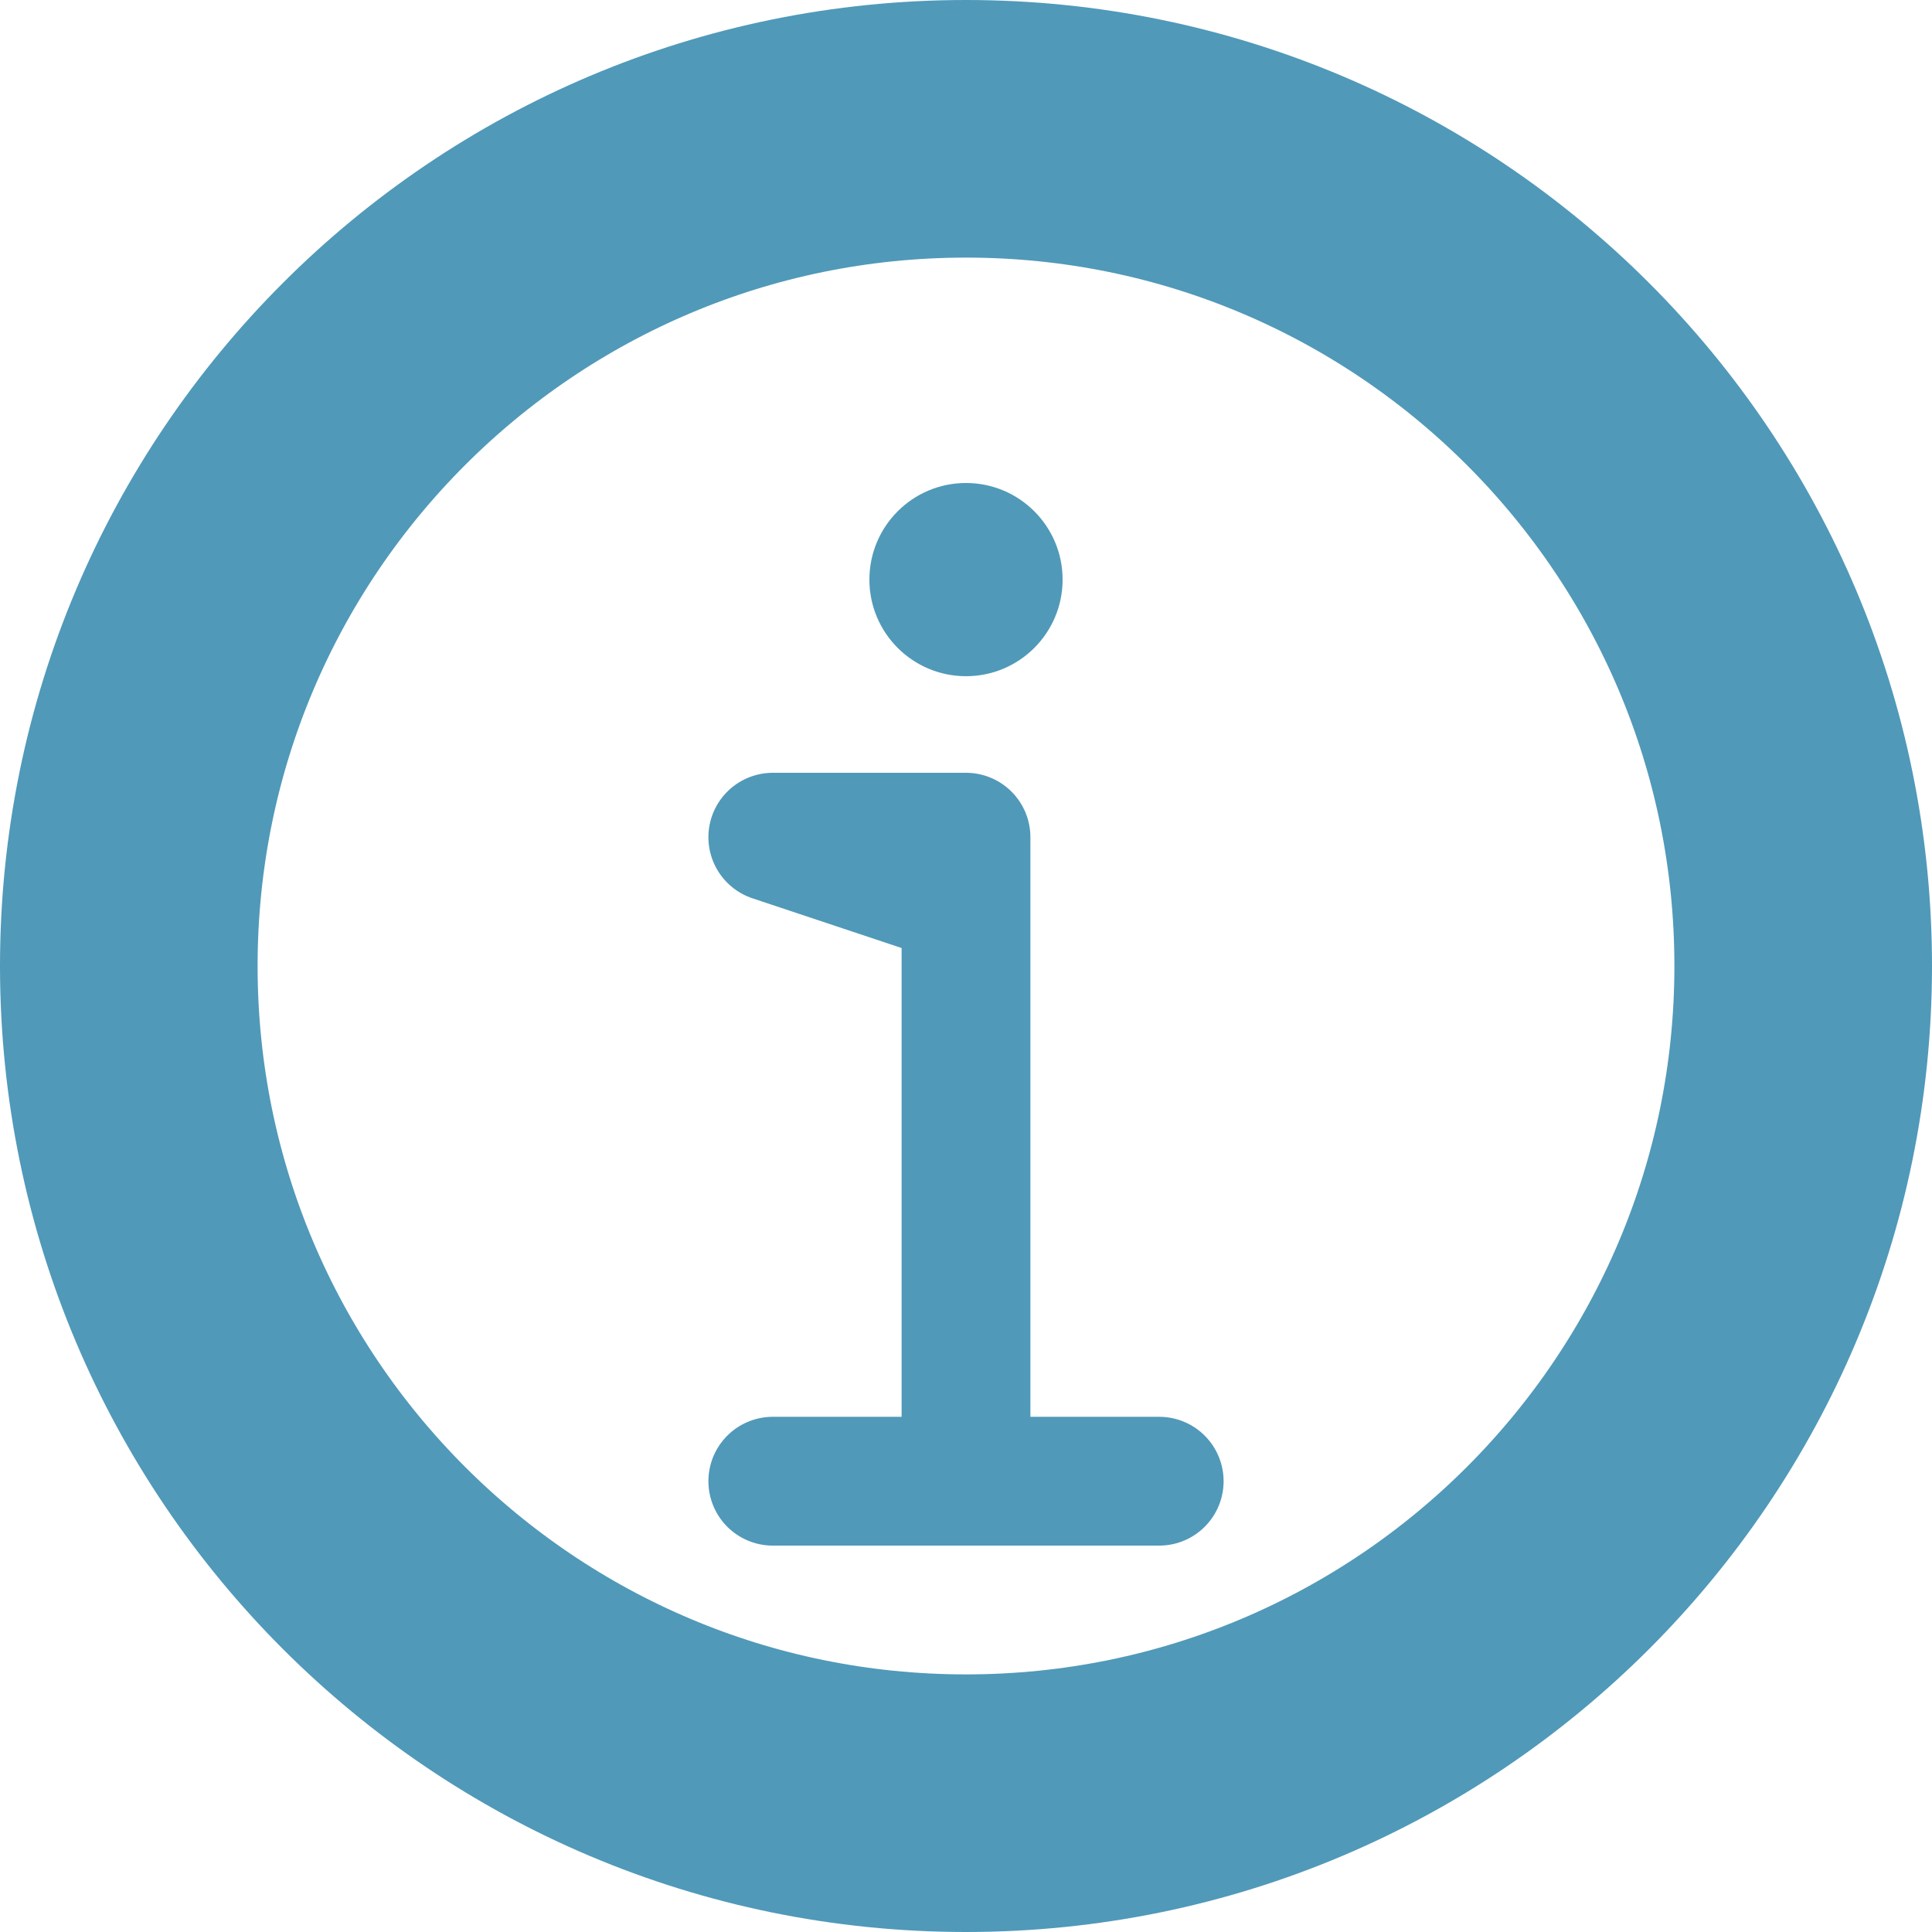
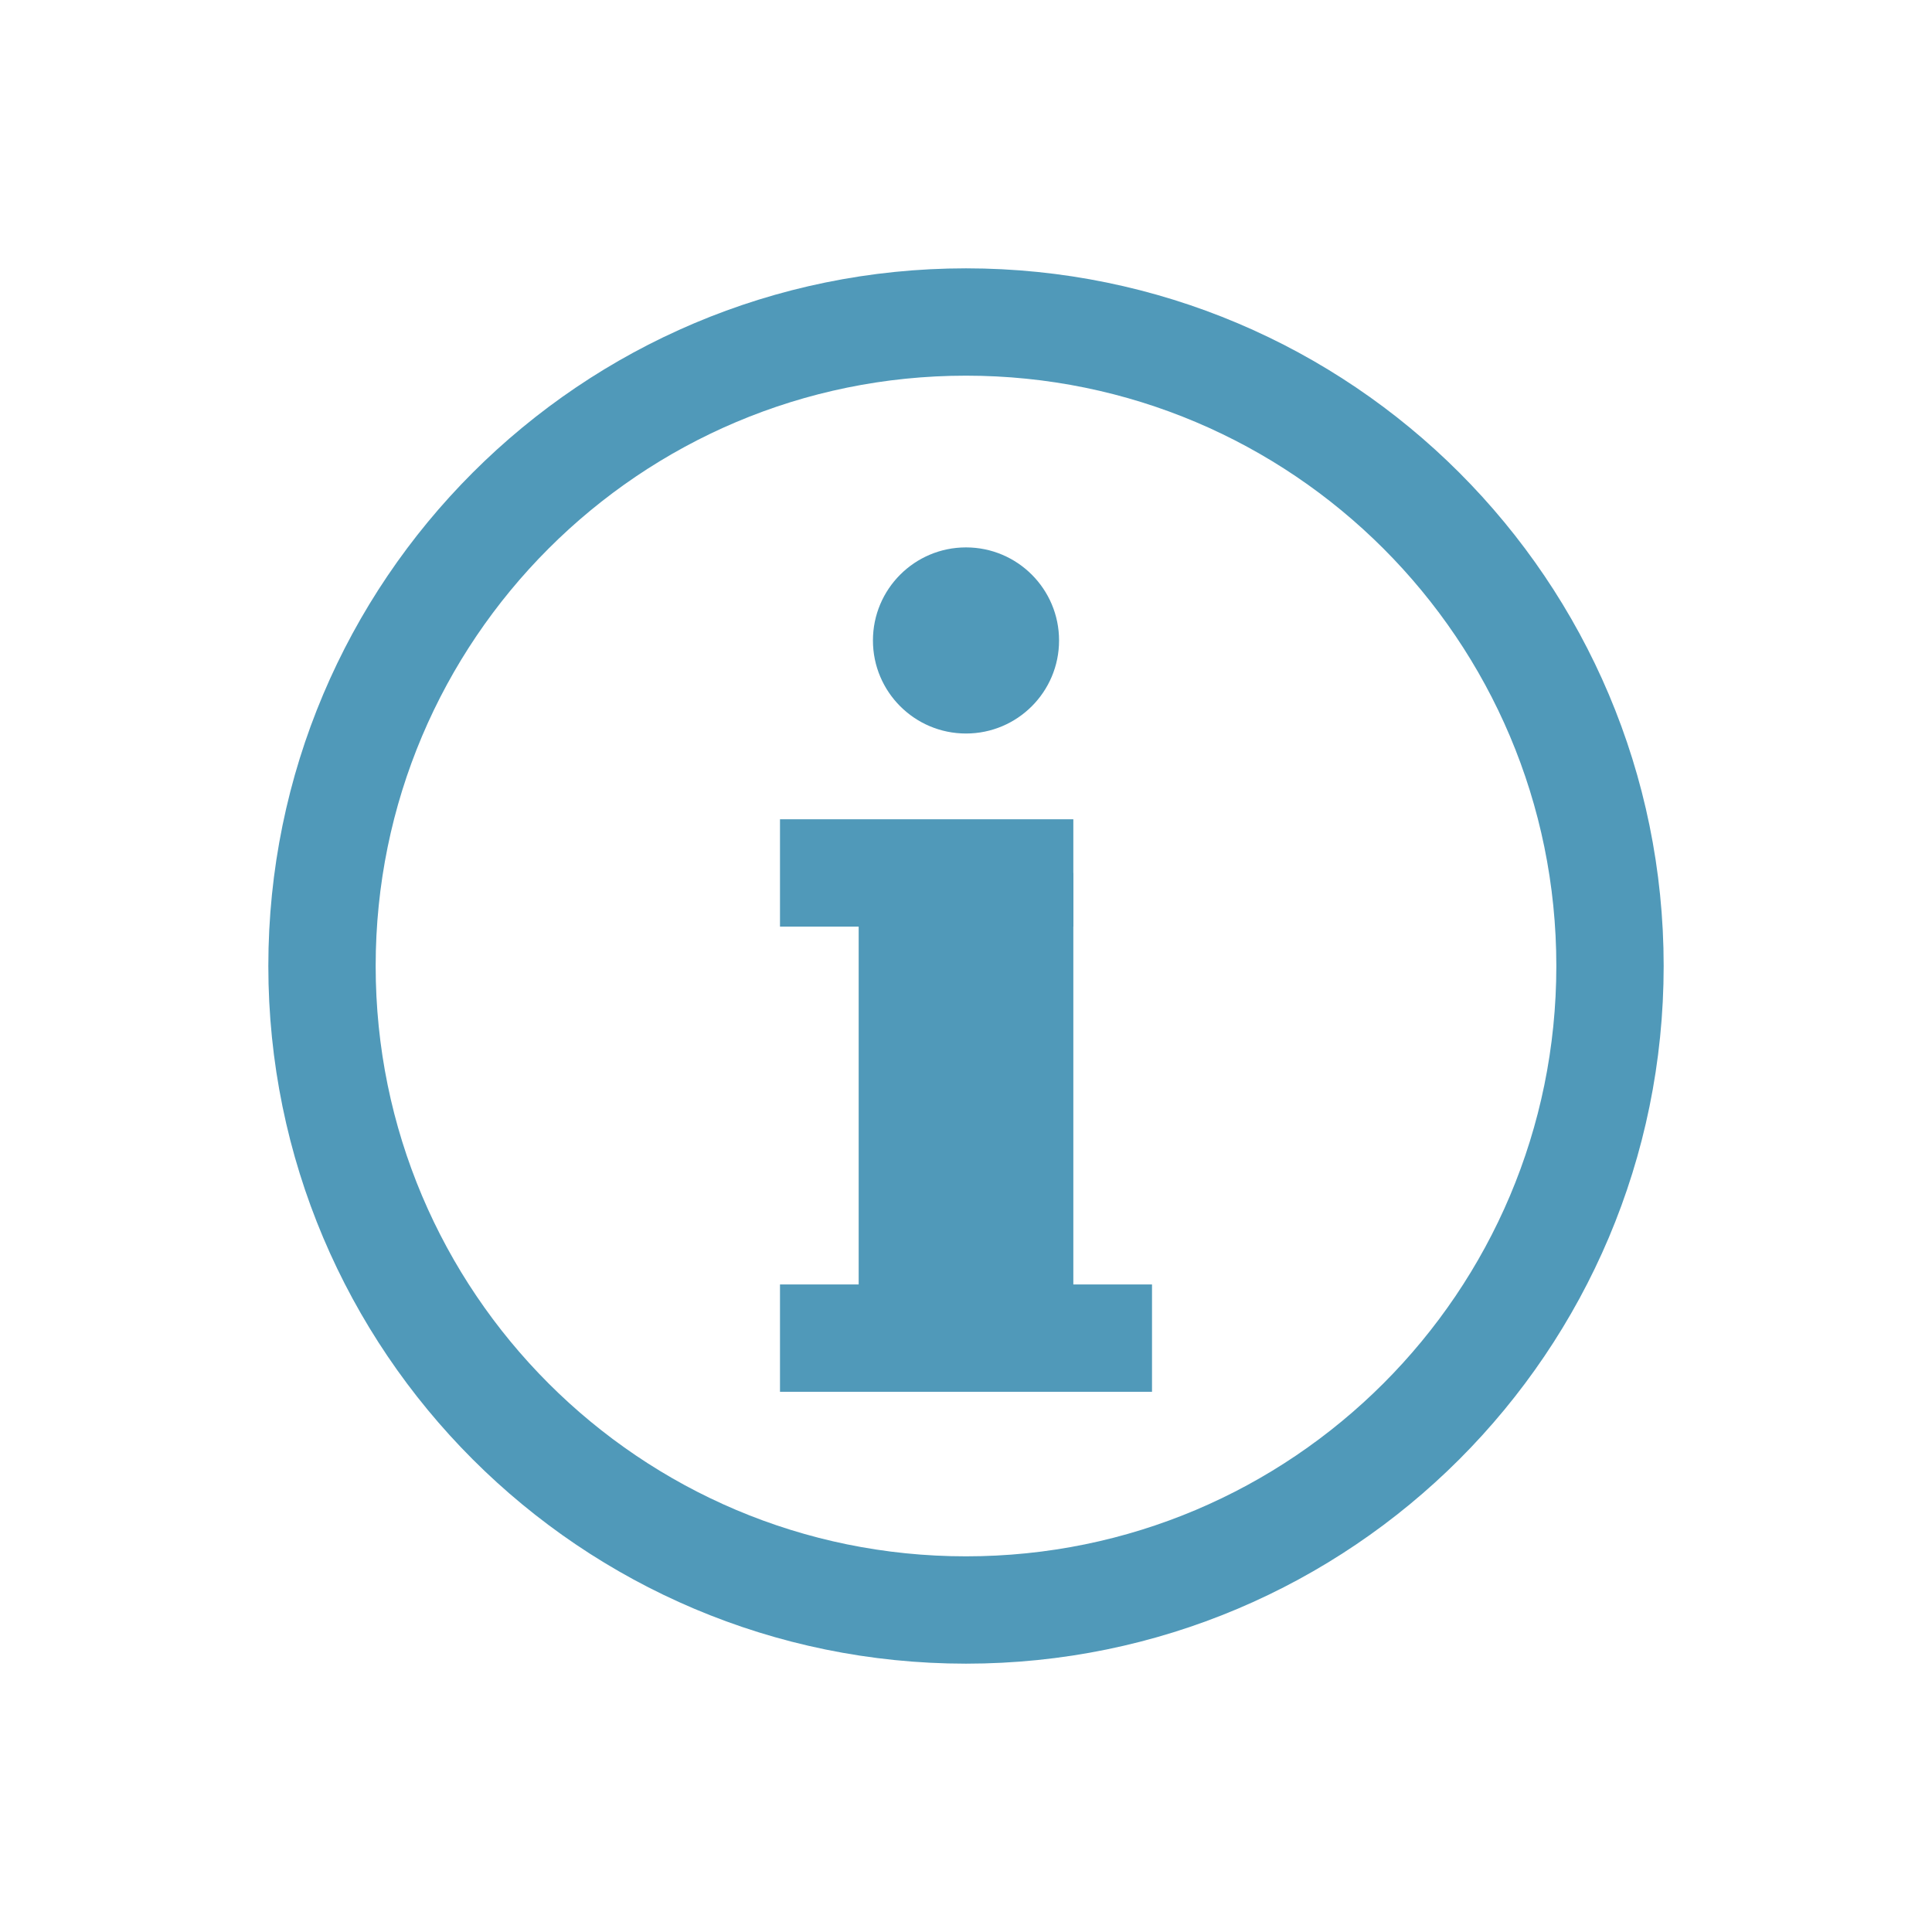
- <svg xmlns="http://www.w3.org/2000/svg" width="15" height="15" viewBox="0 0 15 15" fill="none">
-   <path d="M7.5 6.5V7L6 6.5H7.5ZM7.5 6.5V11.5H6H9" stroke="#5099B9" stroke-linecap="round" stroke-linejoin="round" />
-   <circle cx="7.5" cy="7.5" r="6.5" stroke="#5099B9" stroke-width="2" />
-   <circle cx="7.5" cy="4.5" r="0.75" fill="#5099B9" />
+ <svg xmlns="http://www.w3.org/2000/svg" width="18" height="18" viewBox="0 0 18 18" fill="none">
+   <circle cx="9" cy="5.967" r="0.867" fill="#5099B9" />
+   <circle cx="9" cy="9" r="6" stroke="#5099B9" />
+   <path d="M7.267 8.133H10M7.267 12.467H10.733" stroke="#5099B9" />
+   <path d="M9 8.133V12.467" stroke="#5099B9" stroke-width="2" />
</svg>
